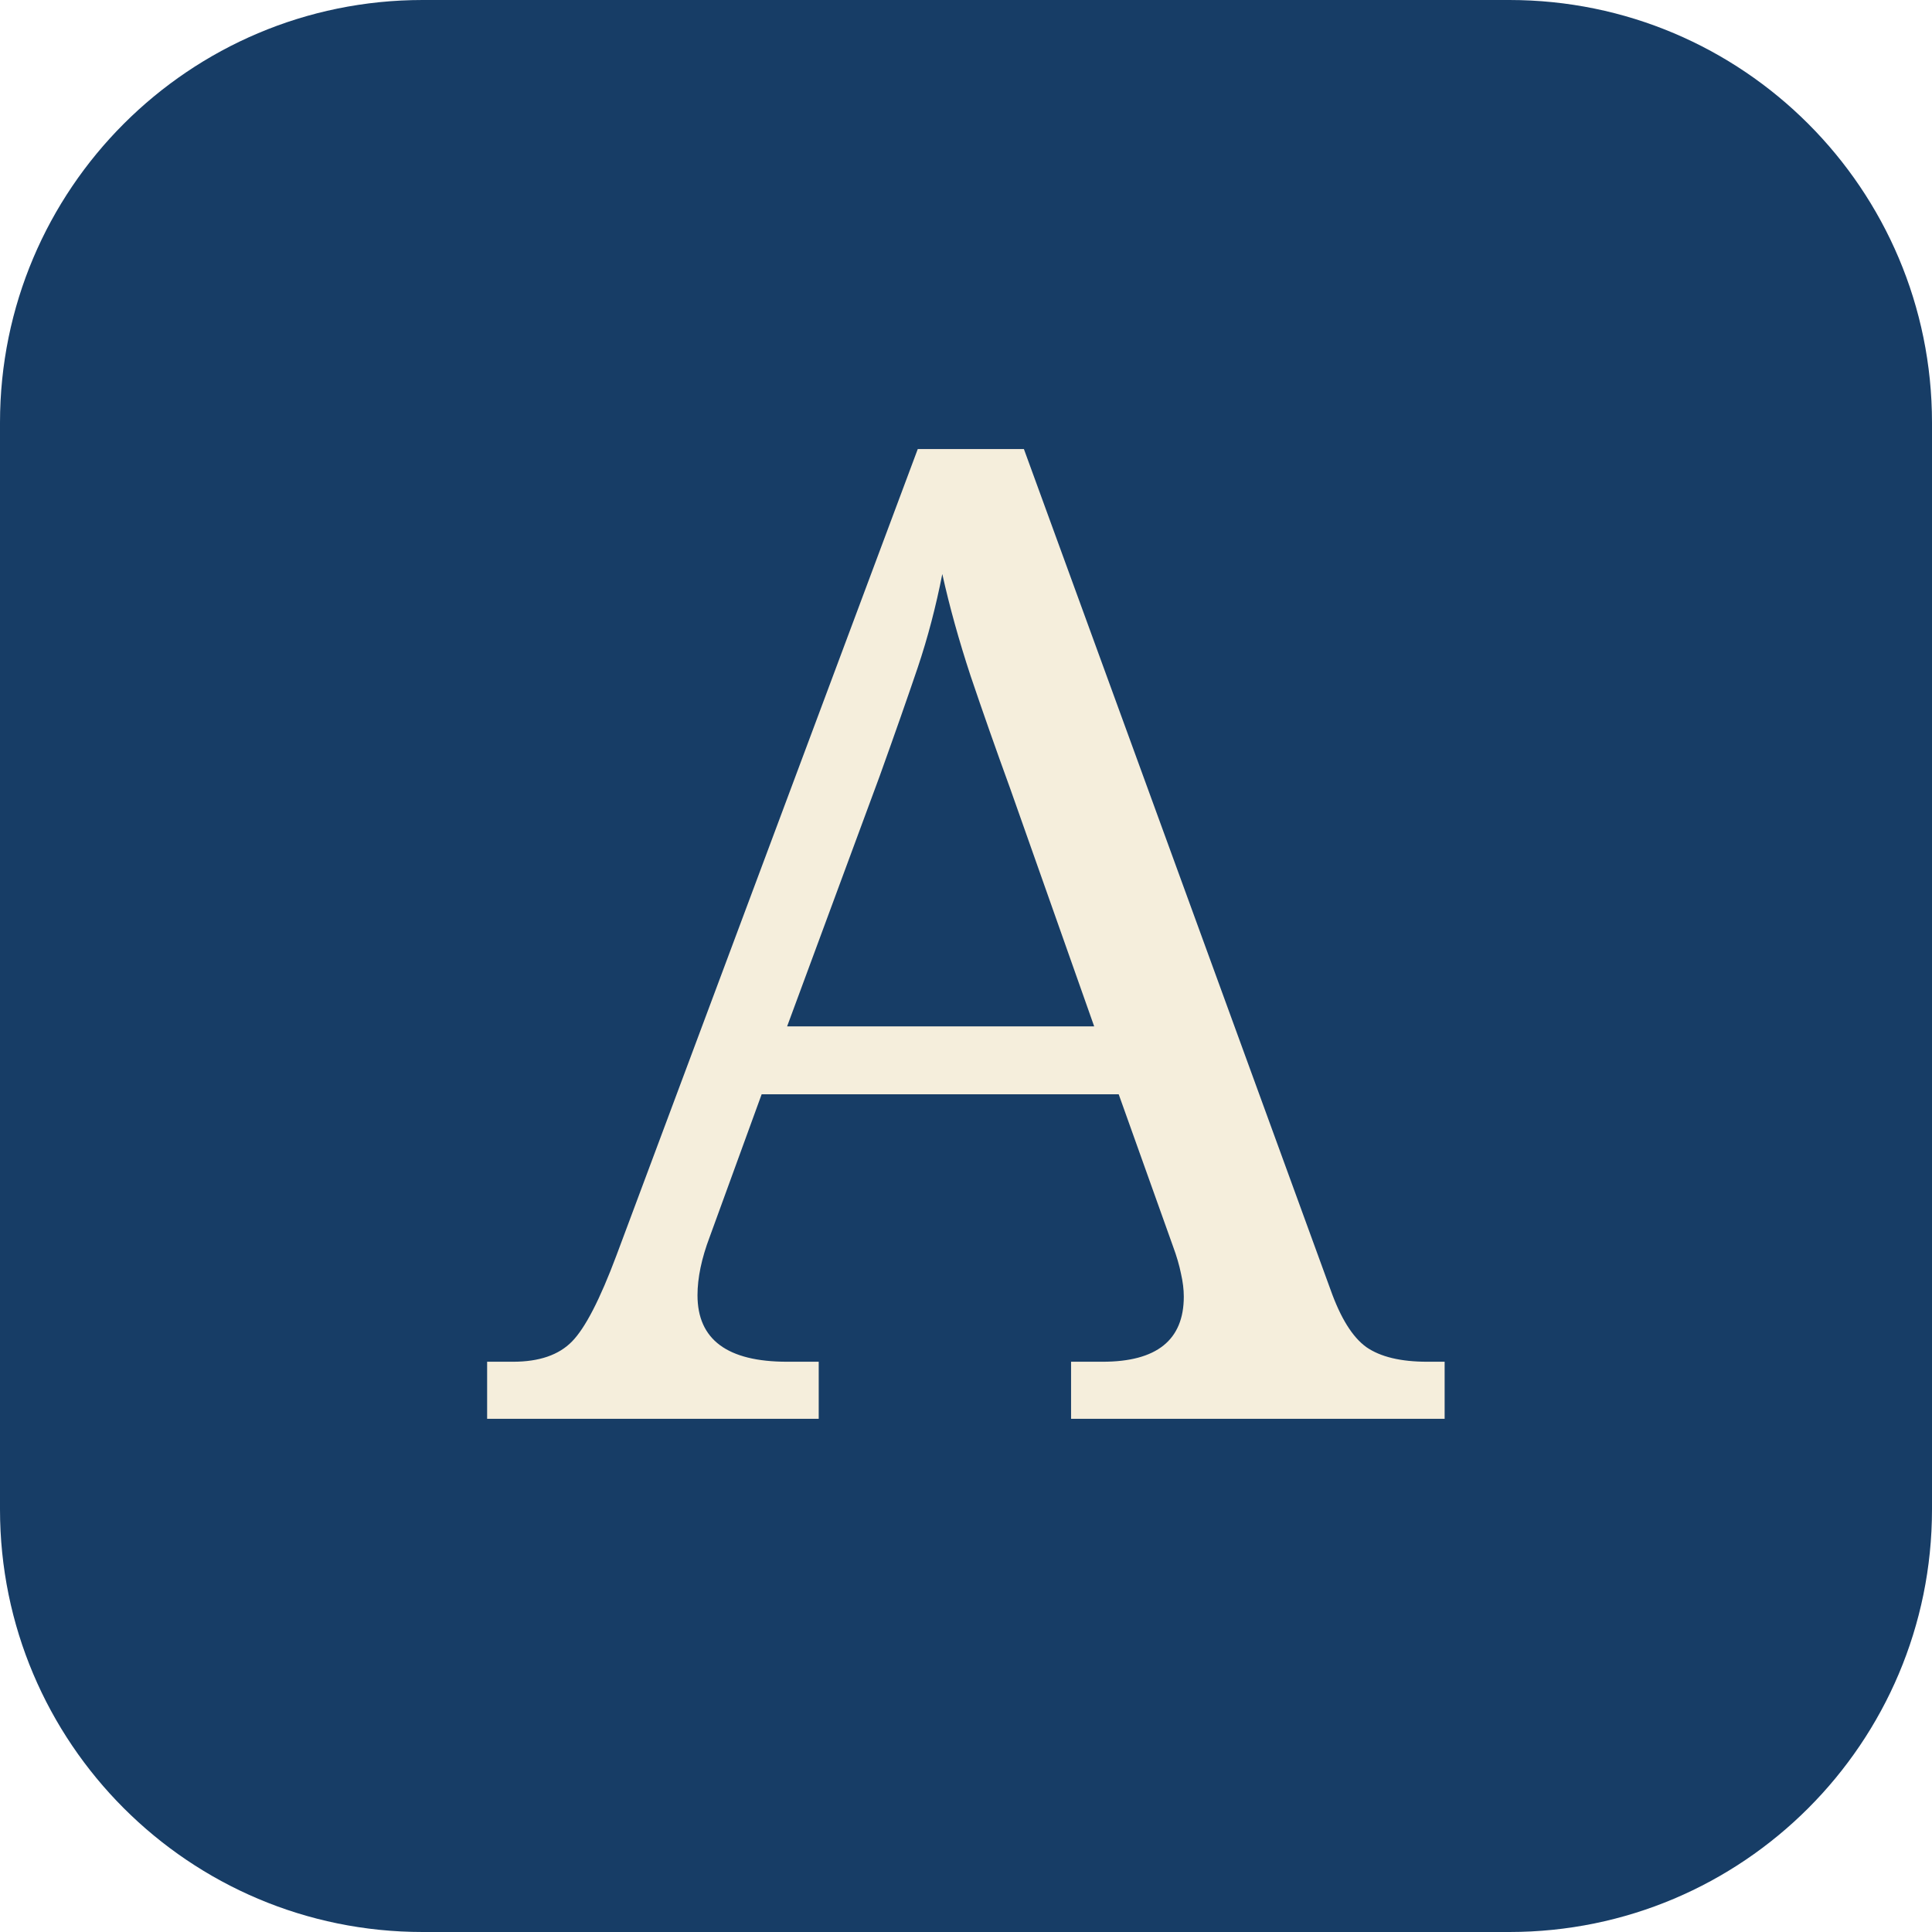
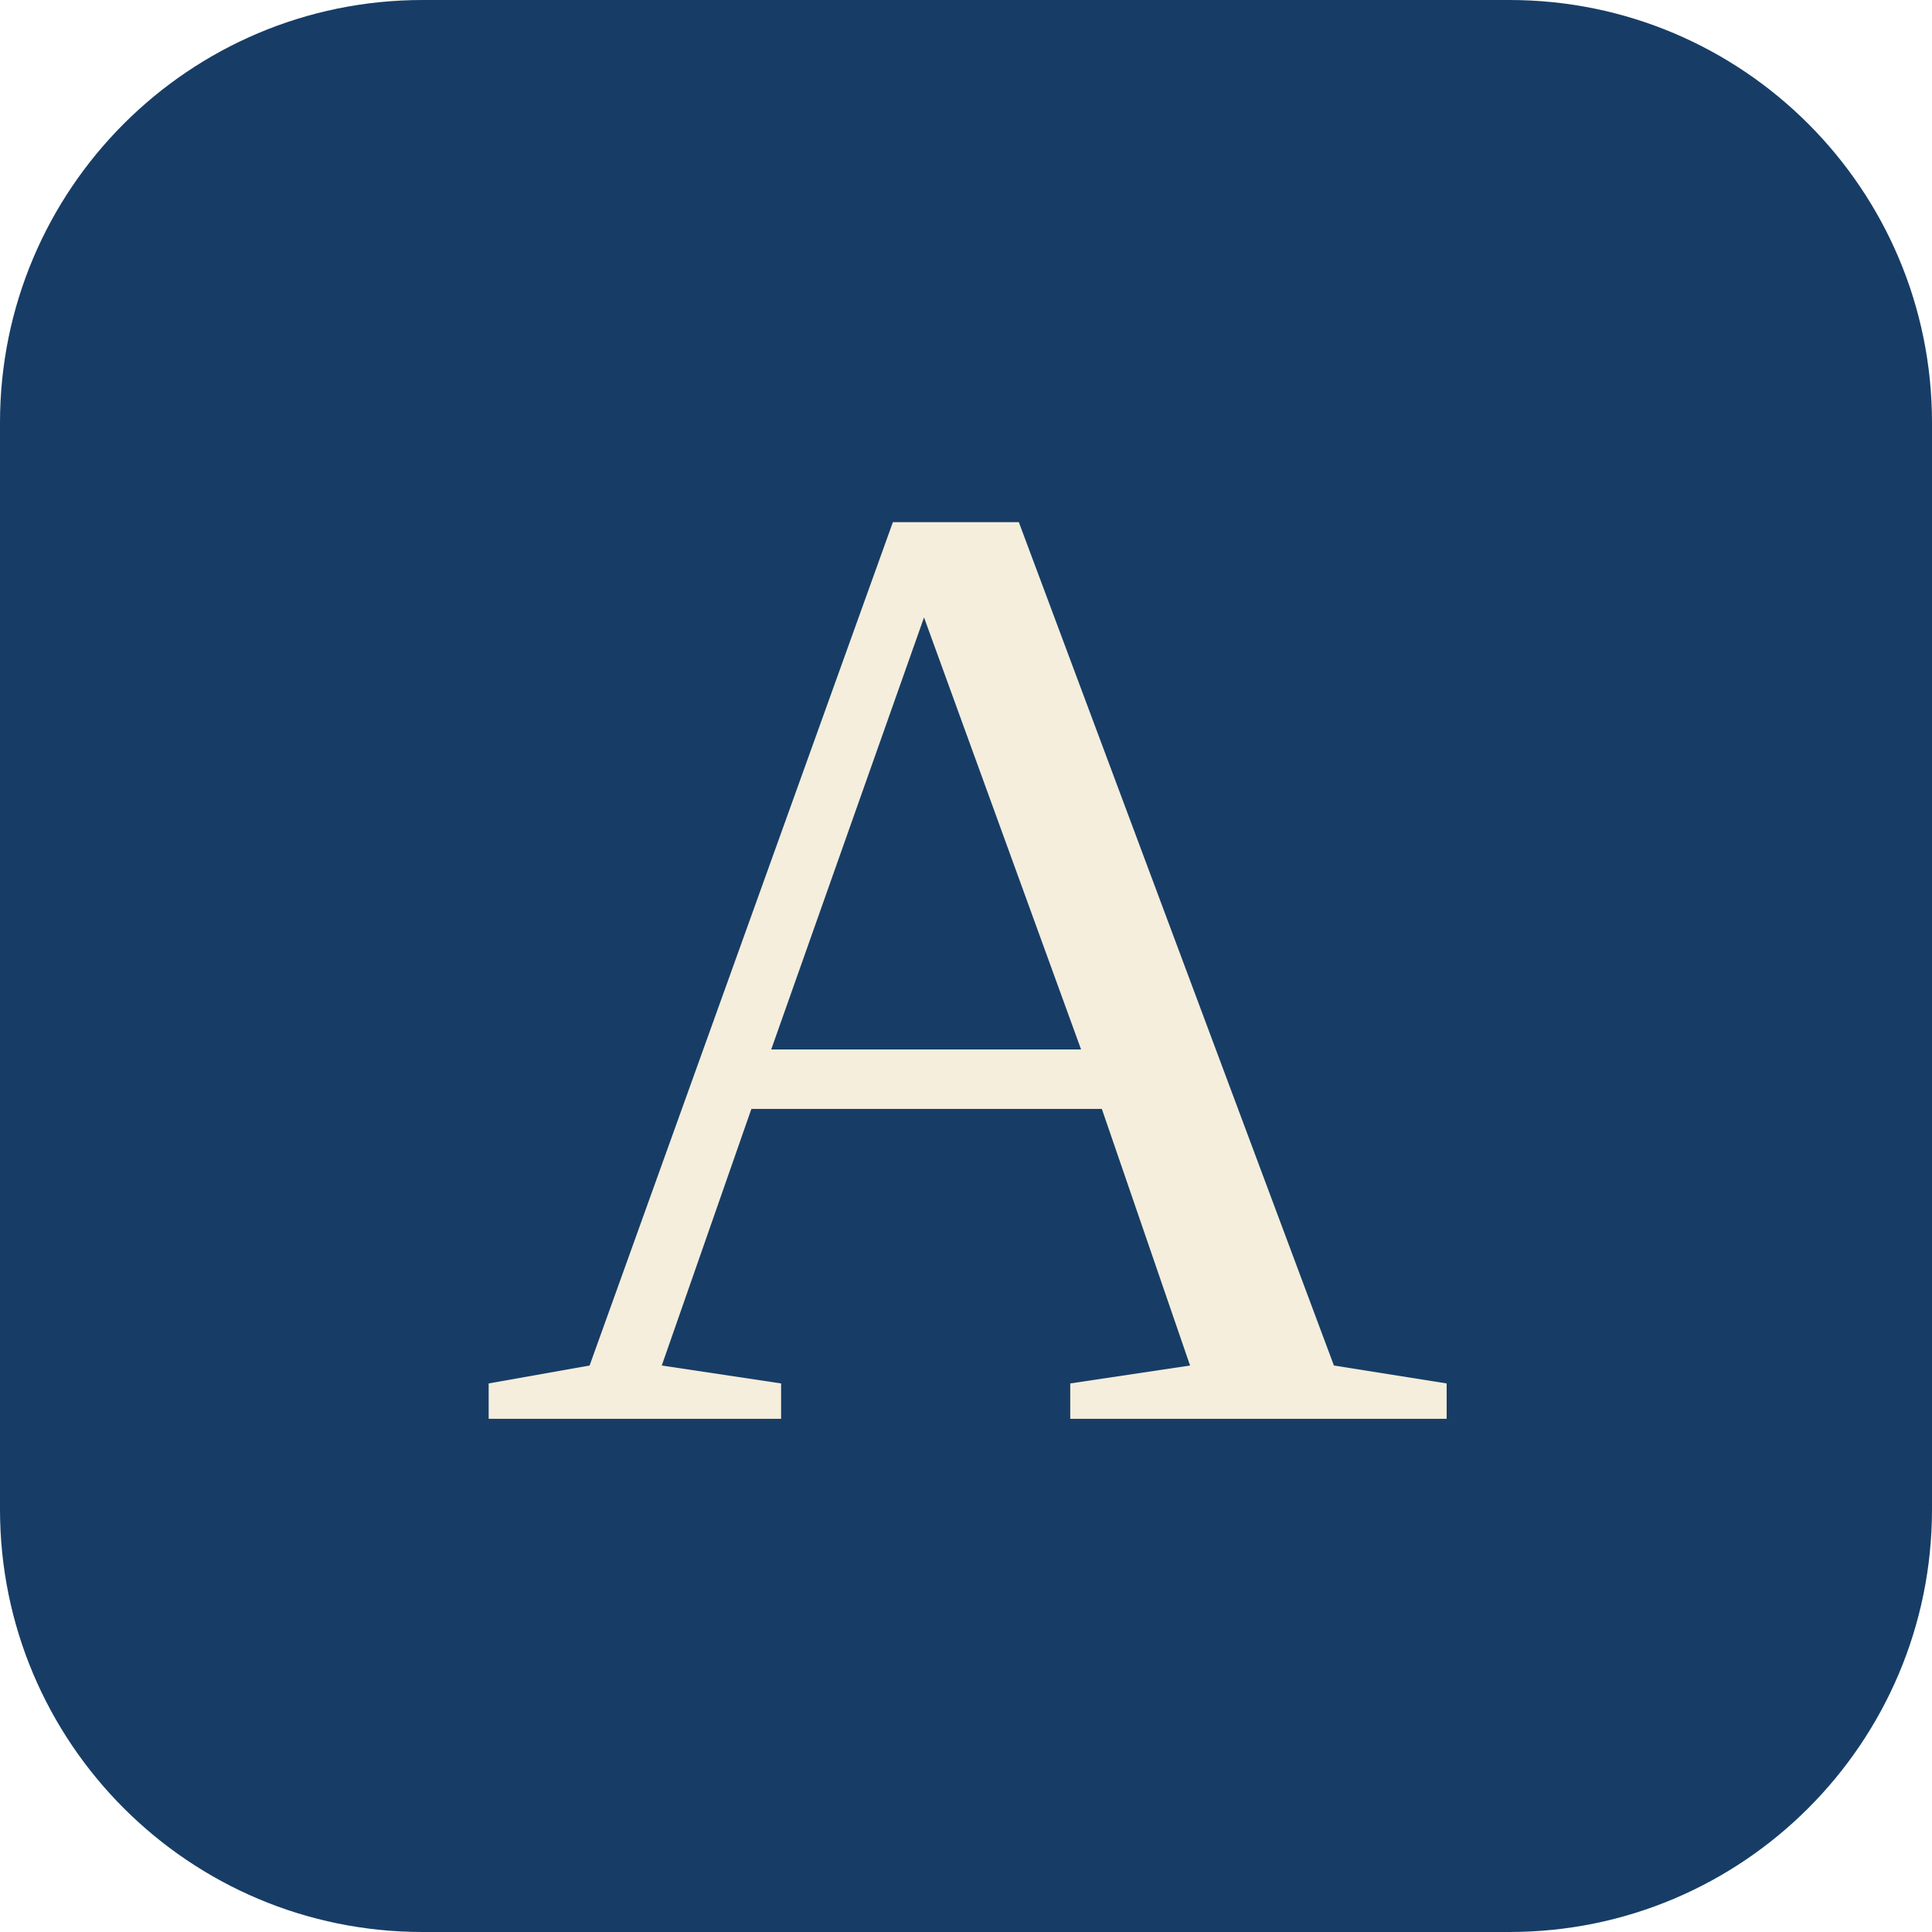
<svg xmlns="http://www.w3.org/2000/svg" viewBox="0 0 64 64">
  <rect width="64" height="64" rx="14" fill="#173d66" />
-   <text x="32" y="47" text-anchor="middle" font-family="Georgia,serif" font-size="45" fill="#f5eedc">A</text>
+   <text x="32" y="47" text-anchor="middle" font-family="Times New Roman,Times,serif" font-size="45" fill="#f5eedc">A</text>
</svg>
